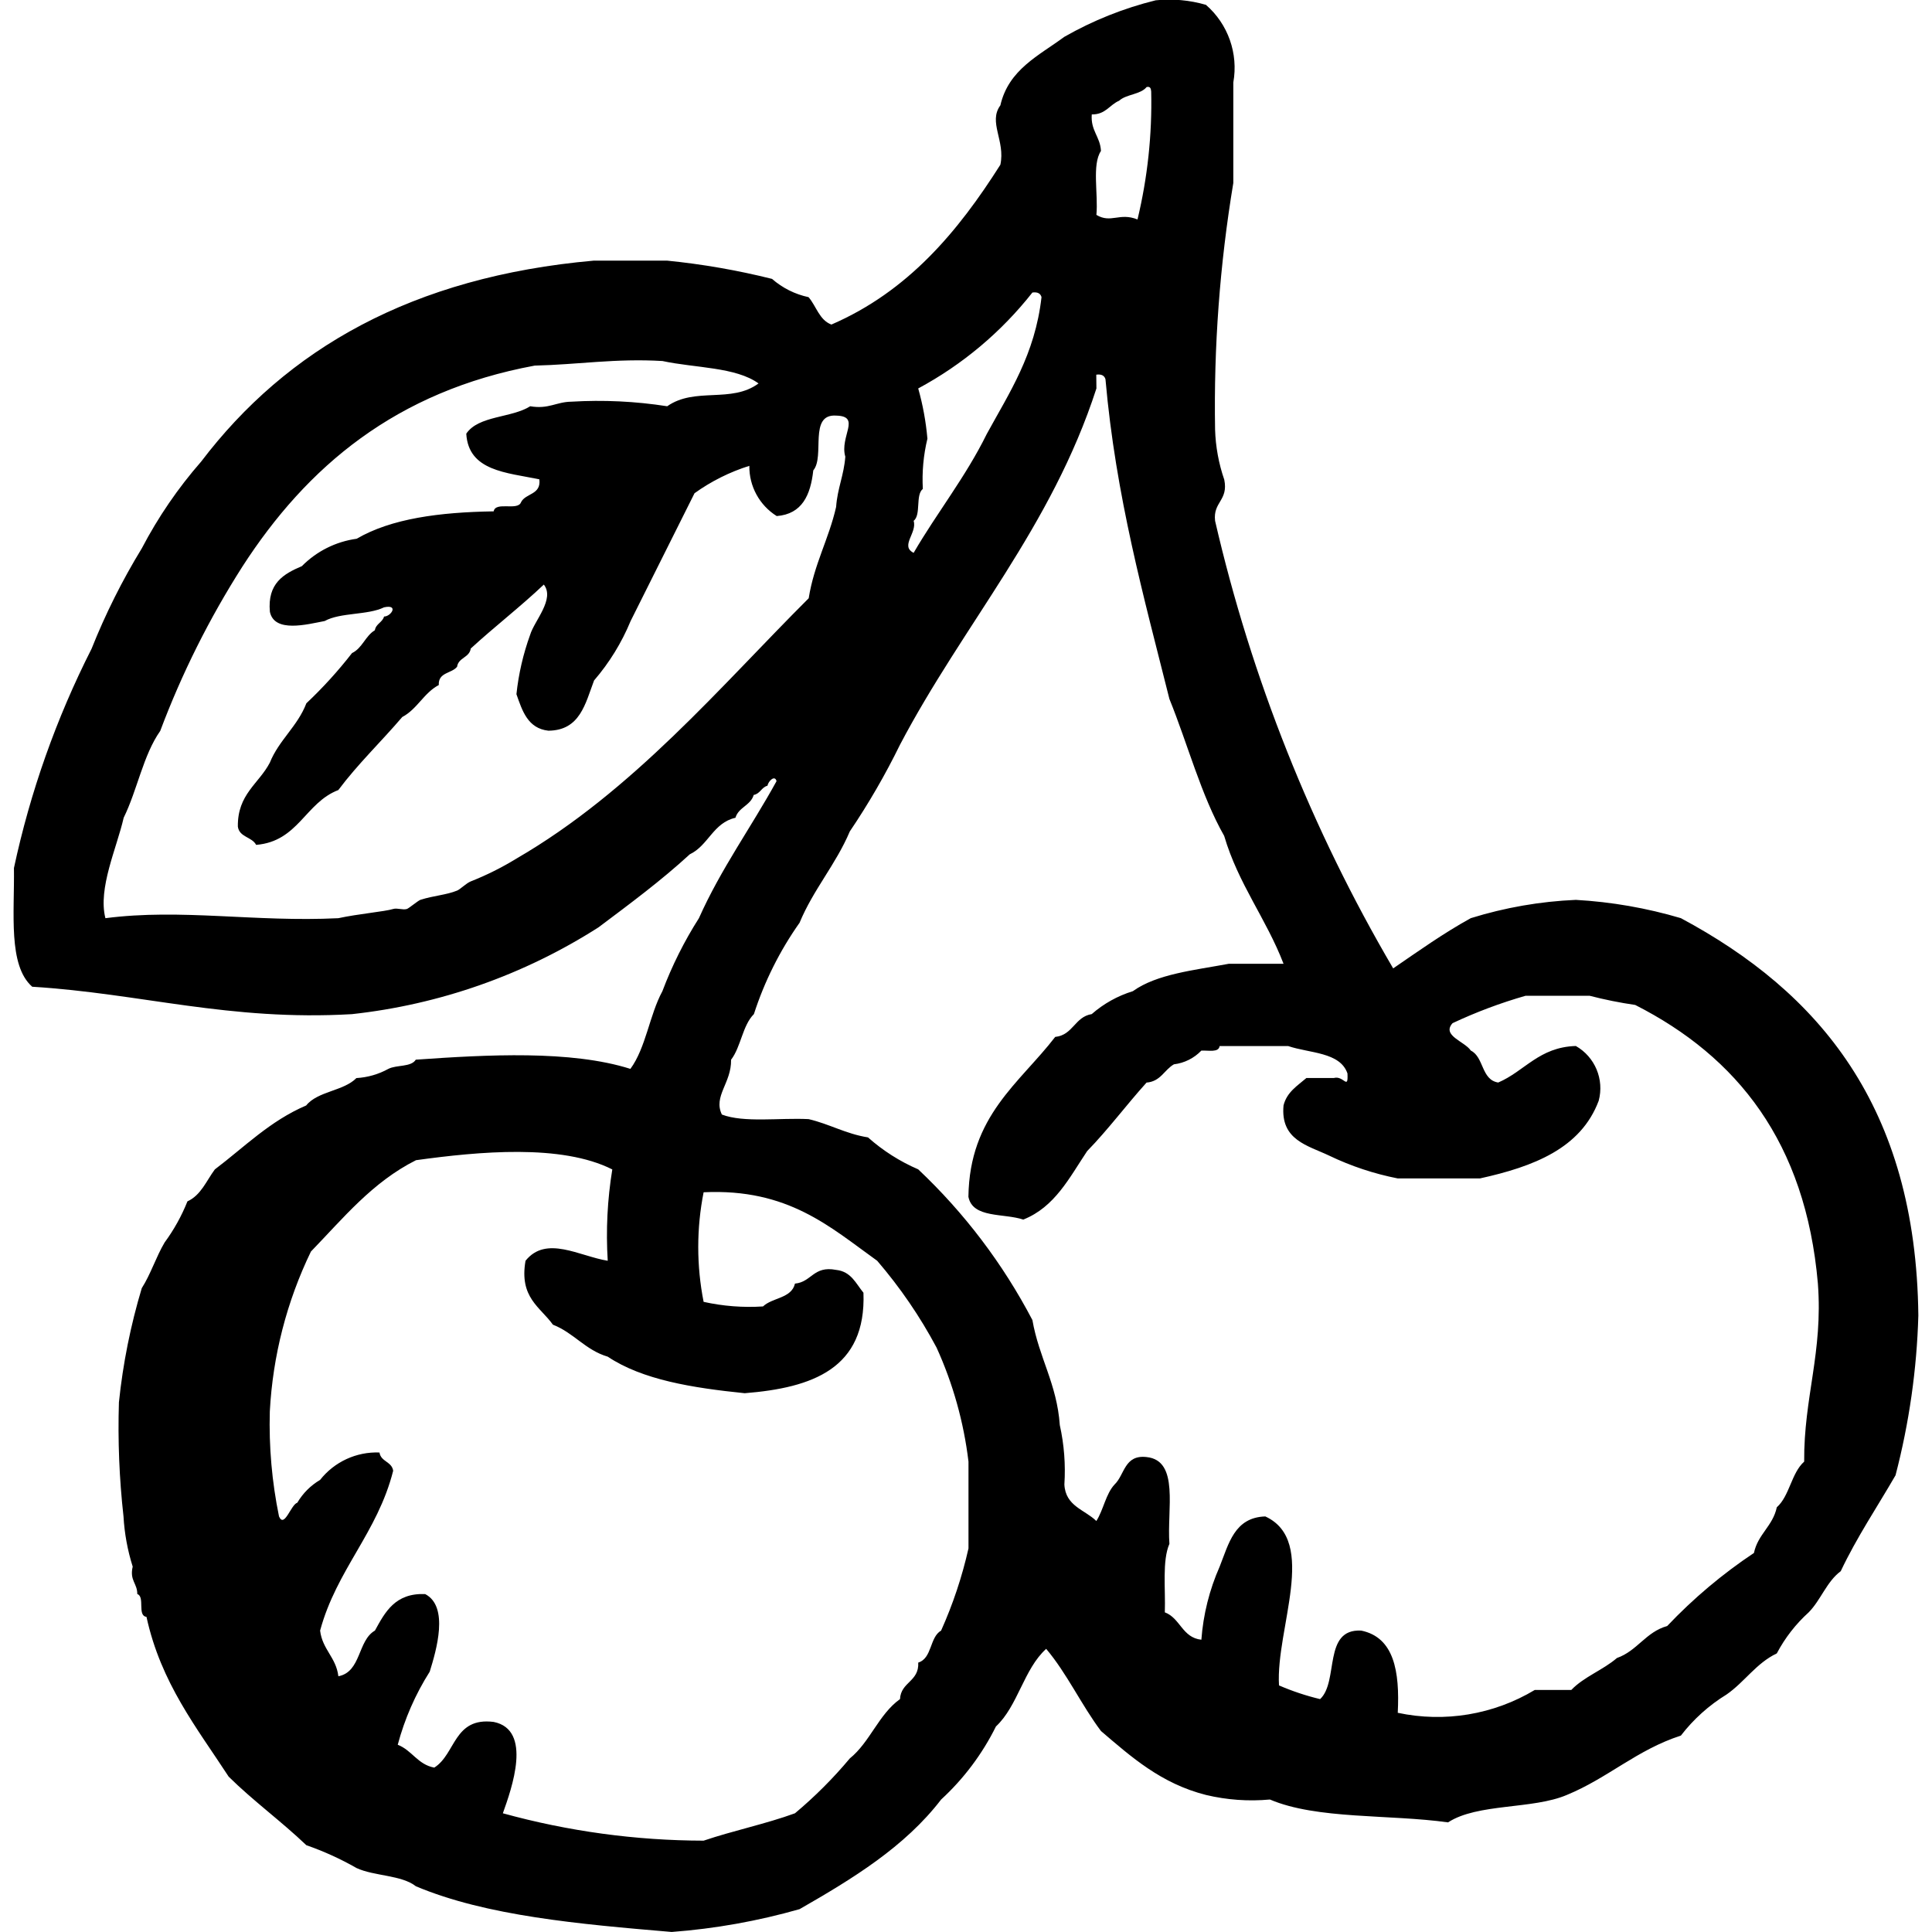
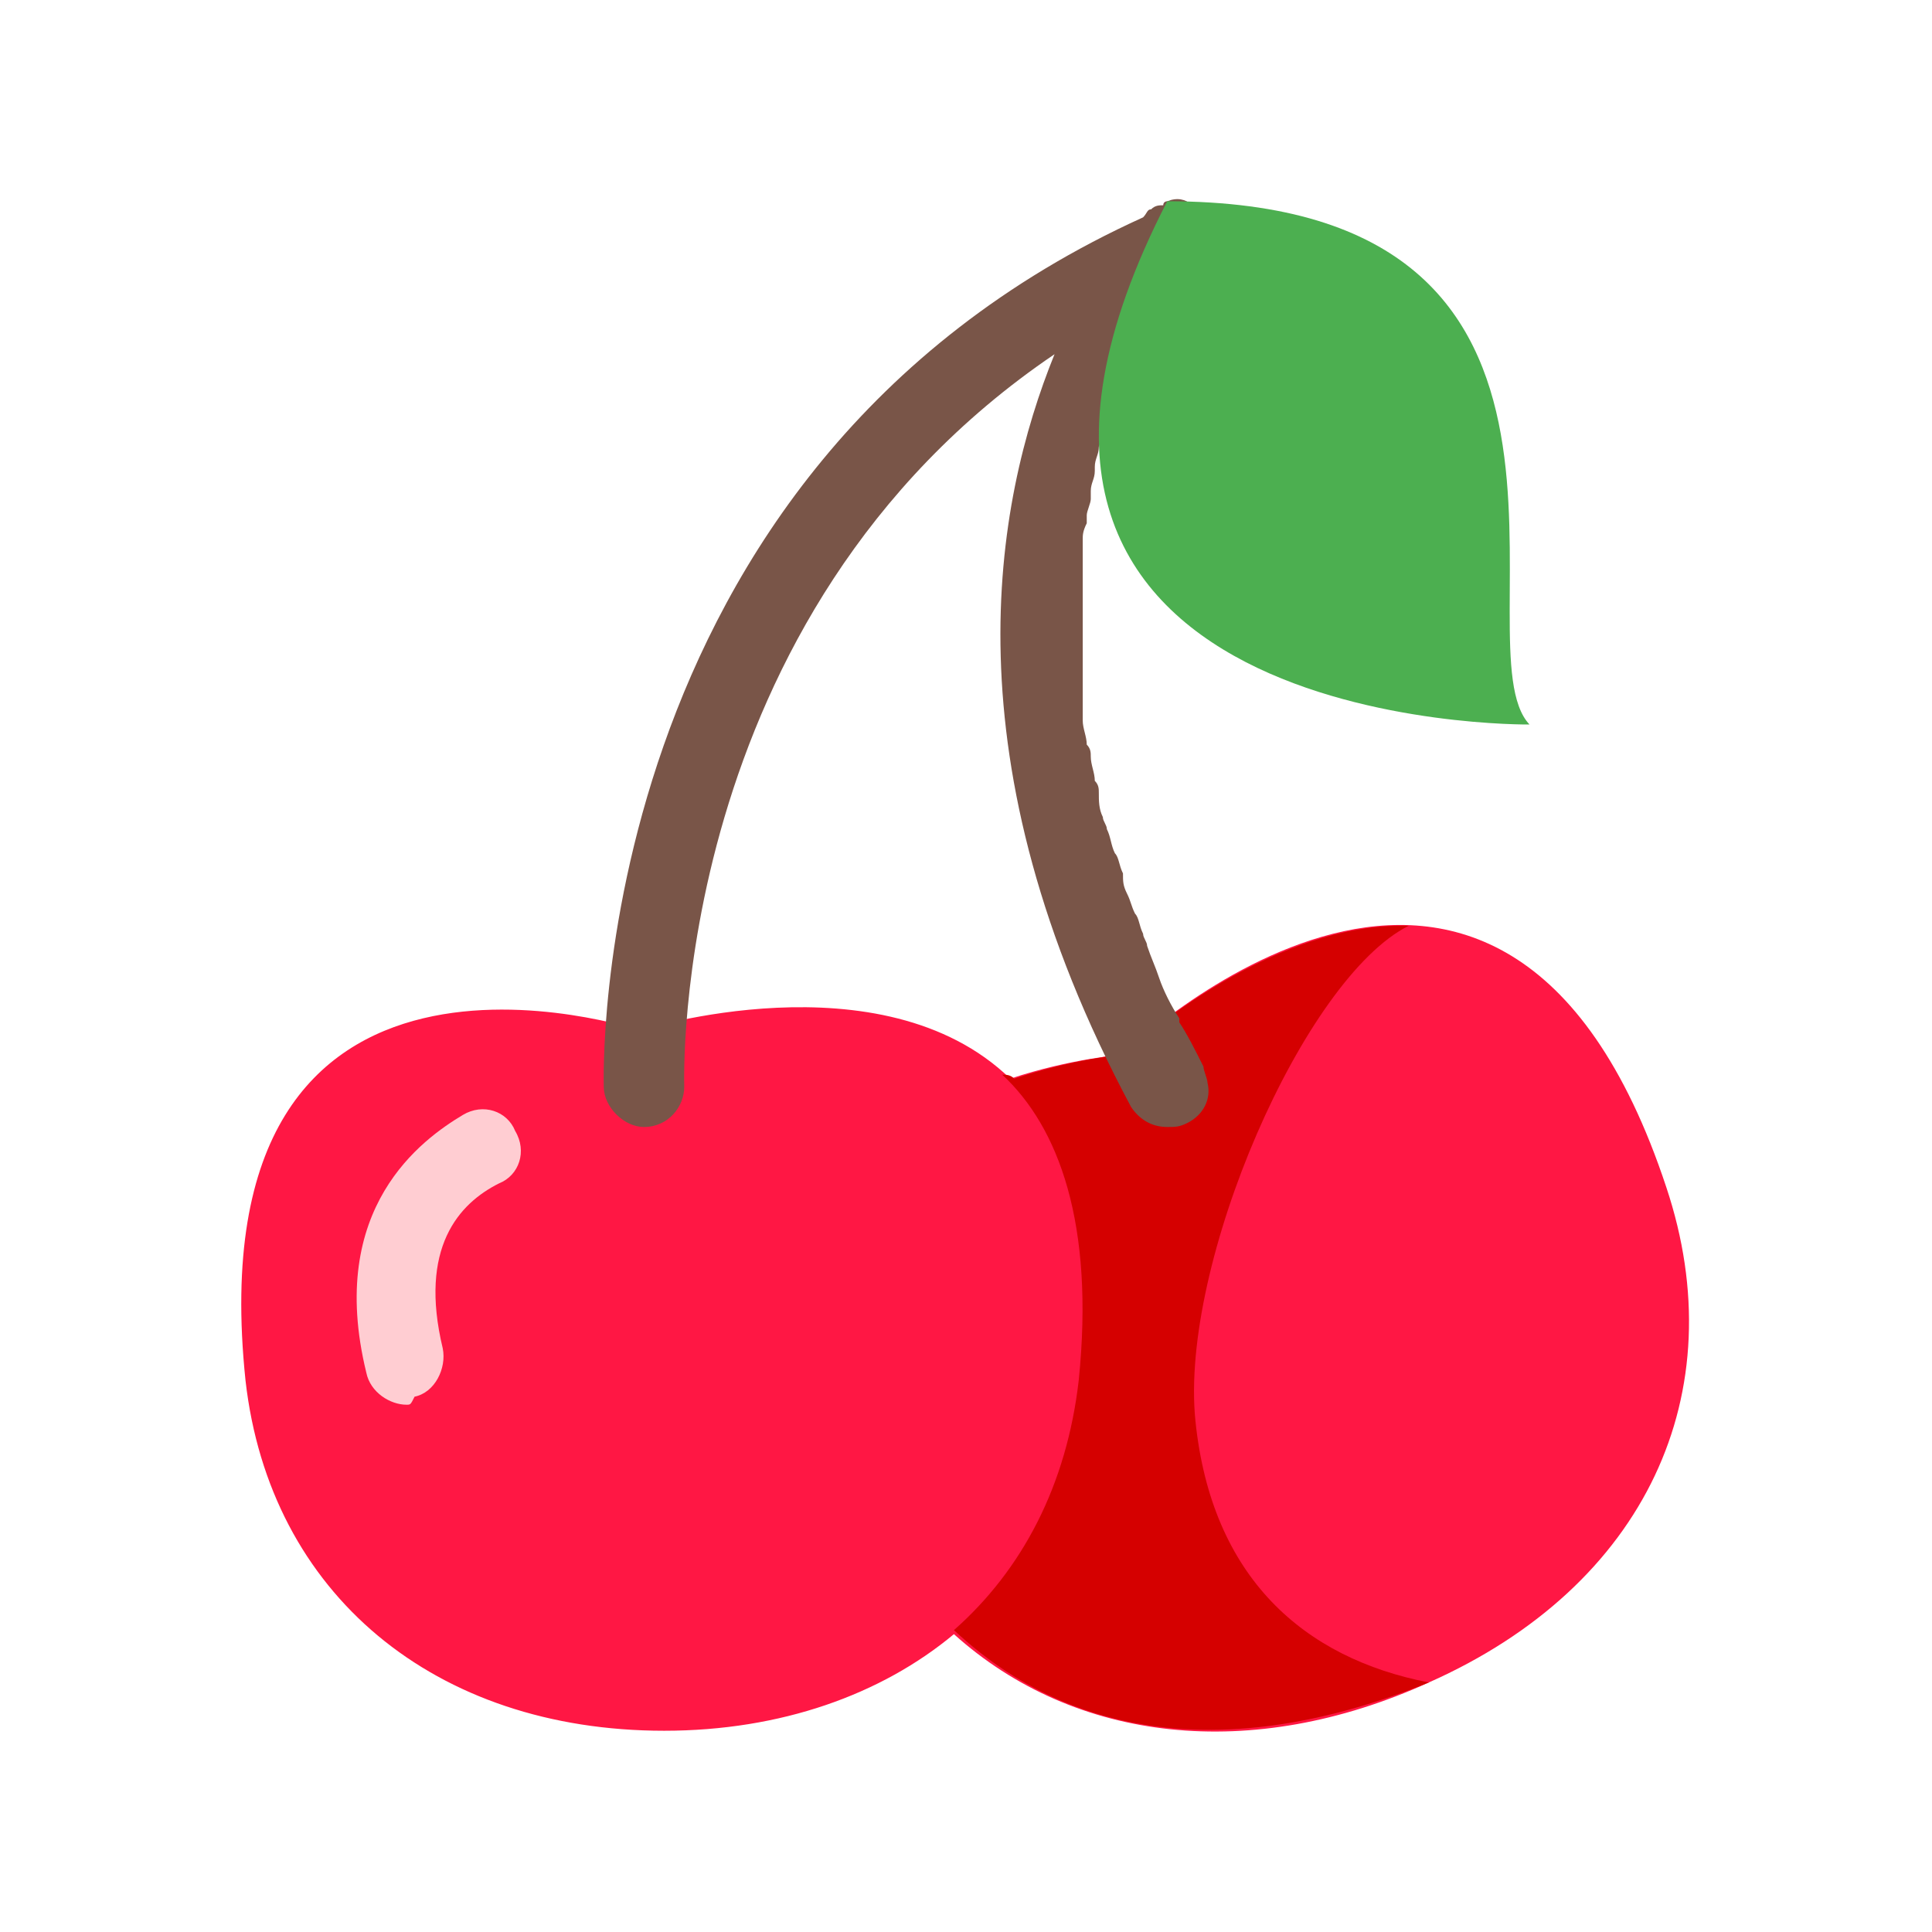
- <svg xmlns="http://www.w3.org/2000/svg" fill="#000000" width="800px" height="800px" viewBox="-0.74 0 105 105">
-   <path id="_0204-cherry" data-name="0204-cherry" d="M804.3,304.394a4.53,4.53,0,0,1,1.488,4.218v5.461a74.077,74.077,0,0,0-.991,13.4,9.217,9.217,0,0,0,.5,2.73c.229,1.139-.621,1.2-.5,2.234a86.5,86.5,0,0,0,9.679,24.324c1.375-.942,2.726-1.908,4.219-2.73a22.456,22.456,0,0,1,5.708-.994,25.1,25.1,0,0,1,5.709.994c7.489,4.011,12.778,10.221,12.906,21.592a38.773,38.773,0,0,1-1.24,8.687c-1,1.731-2.1,3.357-2.978,5.212-.762.563-1.082,1.567-1.739,2.234a8.124,8.124,0,0,0-1.736,2.234c-1.121.532-1.752,1.557-2.73,2.233a9.2,9.2,0,0,0-2.483,2.234c-2.378.765-3.975,2.313-6.2,3.226-1.856.792-4.851.445-6.453,1.49-3.2-.446-7.128-.154-9.68-1.242a10.716,10.716,0,0,1-3.475-.248c-2.442-.618-4.058-2.064-5.708-3.474-1.066-1.417-1.843-3.122-2.979-4.467-1.218,1.1-1.533,3.1-2.73,4.219a13.593,13.593,0,0,1-2.978,3.97c-1.977,2.574-4.8,4.3-7.694,5.958a34.781,34.781,0,0,1-6.95,1.24c-5.033-.427-10.055-.866-13.9-2.482-.787-.62-2.266-.546-3.227-.992a16.319,16.319,0,0,0-2.73-1.242c-1.352-1.294-2.887-2.407-4.219-3.723-1.729-2.655-3.684-5.086-4.468-8.686-.516-.064-.068-1.091-.5-1.241.005-.584-.428-.731-.249-1.49a11.15,11.15,0,0,1-.5-2.729,43.561,43.561,0,0,1-.249-6.2,33.582,33.582,0,0,1,1.242-6.205c.484-.756.777-1.7,1.241-2.482a10.086,10.086,0,0,0,1.241-2.234c.738-.337,1.03-1.12,1.489-1.737,1.6-1.209,2.993-2.633,4.964-3.475.627-.78,2.032-.779,2.73-1.489a4.081,4.081,0,0,0,1.737-.5c.435-.227,1.238-.086,1.49-.5,3.888-.272,8.424-.524,11.664.5.843-1.144,1.038-2.934,1.738-4.22a21.522,21.522,0,0,1,1.986-3.97c1.2-2.691,2.84-4.938,4.218-7.447-.087-.348-.436-.021-.495.249-.327.087-.392.436-.745.5-.168.577-.825.665-.993,1.241-1.215.275-1.471,1.507-2.482,1.986-1.551,1.427-3.262,2.694-4.964,3.971a31.168,31.168,0,0,1-13.4,4.716c-6.675.386-11.451-1.125-17.373-1.49-1.322-1.161-.958-4.006-.993-6.453a49.025,49.025,0,0,1,4.218-11.913,36.038,36.038,0,0,1,2.731-5.46,24.178,24.178,0,0,1,3.227-4.716c4.644-6.111,11.465-10.045,21.344-10.921h3.971a39.9,39.9,0,0,1,5.709.993,4.414,4.414,0,0,0,1.985.993c.423.487.58,1.24,1.242,1.489,4.161-1.8,6.873-5.04,9.183-8.687.28-1.3-.672-2.312,0-3.227.447-1.951,2.093-2.7,3.475-3.723a19.393,19.393,0,0,1,4.963-1.985A7.162,7.162,0,0,1,804.3,304.394Zm-4.716,5.211c-.523.221-.734.756-1.489.745-.066.894.459,1.2.5,1.985-.5.742-.141,2.342-.248,3.475.795.478,1.252-.147,2.234.248a27.125,27.125,0,0,0,.744-6.949c-.014-.152-.037-.294-.248-.248C800.742,309.275,799.969,309.246,799.583,309.605Zm-4.715,10.424a19.893,19.893,0,0,1-6.206,5.213,14.808,14.808,0,0,1,.5,2.73,9.428,9.428,0,0,0-.249,2.73c-.413.332-.083,1.406-.5,1.737.205.648-.751,1.362,0,1.738,1.281-2.2,2.826-4.124,3.971-6.453,1.228-2.248,2.626-4.323,2.979-7.446C795.309,320.084,795.157,319.989,794.868,320.029Zm-20.1,3.723c-2.552-.152-4.6.195-6.95.249-7.541,1.394-12.378,5.491-15.883,10.92a47.919,47.919,0,0,0-4.468,8.935c-.925,1.31-1.248,3.221-1.986,4.716-.375,1.647-1.408,3.837-.993,5.461,4.133-.536,8.122.224,12.658,0,1.079-.235,2.521-.359,2.978-.5.228-.069.517.066.745,0,.115-.035.6-.45.744-.5.722-.23,1.4-.26,1.987-.5.177-.072.495-.4.744-.5a15.883,15.883,0,0,0,2.482-1.24c6.329-3.664,11.106-9.381,15.884-14.148.294-1.856,1.091-3.211,1.49-4.963.07-1.005.425-1.725.5-2.731-.324-1.1.89-2.2-.5-2.233-1.511-.1-.594,2.219-1.241,2.978-.148,1.342-.605,2.373-1.987,2.482a3.171,3.171,0,0,1-1.488-2.73,10.485,10.485,0,0,0-2.979,1.489q-1.737,3.475-3.475,6.949a11.877,11.877,0,0,1-1.985,3.227c-.477,1.261-.759,2.715-2.483,2.73-1.114-.125-1.415-1.067-1.736-1.985a13.723,13.723,0,0,1,.745-3.227c.232-.77,1.356-1.939.744-2.73-1.274,1.208-2.677,2.287-3.971,3.475-.074.505-.672.486-.744.992-.292.371-1.032.293-.994.993-.813.428-1.171,1.309-1.985,1.738-1.143,1.339-2.413,2.55-3.475,3.97-1.8.686-2.173,2.792-4.467,2.979-.224-.438-.914-.41-.993-.993-.025-1.762,1.143-2.331,1.737-3.474.5-1.236,1.505-1.971,1.986-3.227a23.837,23.837,0,0,0,2.482-2.73c.56-.267.723-.932,1.241-1.241.058-.354.408-.419.5-.745.381,0,.816-.677,0-.5-.889.434-2.377.271-3.227.744-.956.183-2.735.66-2.978-.5-.143-1.551.75-2.063,1.738-2.482a5.167,5.167,0,0,1,2.978-1.489c1.884-1.1,4.512-1.444,7.446-1.489.1-.558,1.317-.007,1.489-.5.249-.494,1.1-.391.993-1.241-1.783-.368-3.853-.448-3.971-2.481.664-.991,2.463-.847,3.475-1.49,1,.171,1.416-.238,2.234-.248a24.3,24.3,0,0,1,5.211.248c1.514-1.062,3.485-.144,4.964-1.24C778.746,324.072,776.535,324.134,774.764,323.752Zm23.579,1.49c-2.447,7.563-7.224,12.8-10.673,19.359a39.057,39.057,0,0,1-2.73,4.716c-.761,1.8-1.978,3.15-2.73,4.963a18.392,18.392,0,0,0-2.482,4.965c-.622.618-.7,1.777-1.241,2.481.026,1.266-.98,1.976-.5,2.978,1.2.459,3.141.169,4.715.249,1.14.267,2.015.8,3.227.993a10.153,10.153,0,0,0,2.729,1.737,31.052,31.052,0,0,1,6.206,8.19c.355,2.044,1.332,3.467,1.489,5.709a11.457,11.457,0,0,1,.249,3.226c.057,1.184,1.111,1.371,1.737,1.986.387-.605.513-1.473.992-1.986.551-.524.524-1.628,1.738-1.489,1.8.185,1.1,2.868,1.241,4.716-.4.921-.206,2.441-.249,3.723.844.315.94,1.376,1.986,1.489a12.024,12.024,0,0,1,.993-3.972c.495-1.24.8-2.675,2.482-2.729,2.893,1.335.56,6.107.744,9.183a13.521,13.521,0,0,0,2.234.745c1.03-.956.137-3.834,2.234-3.724,1.783.368,2.1,2.207,1.986,4.468a10.292,10.292,0,0,0,7.445-1.241h1.986c.688-.719,1.728-1.085,2.481-1.737,1.105-.386,1.566-1.414,2.731-1.738a27.537,27.537,0,0,1,4.715-3.971c.215-1.026,1.026-1.456,1.242-2.482.7-.621.787-1.859,1.488-2.482-.025-3.5,1.028-5.922.745-9.679-.668-7.688-4.388-12.323-9.927-15.14a23.275,23.275,0,0,1-2.482-.5q-1.738,0-3.475,0a26.493,26.493,0,0,0-3.971,1.49c-.605.677.661.989.992,1.489.721.354.561,1.591,1.49,1.737,1.446-.621,2.213-1.923,4.218-1.986a2.64,2.64,0,0,1,1.242,2.979c-.97,2.588-3.538,3.576-6.453,4.219h-4.467A15.506,15.506,0,0,1,811,366.938c-1.162-.554-2.66-.842-2.483-2.73.182-.728.754-1.067,1.242-1.489h1.489c.541-.158.789.7.744-.248-.4-1.168-2.053-1.092-3.226-1.49h-3.723c-.046.368-.6.228-.993.249a2.472,2.472,0,0,1-1.489.744c-.525.3-.721.934-1.489.993-1.1,1.219-2.084,2.55-3.227,3.723-.962,1.437-1.754,3.044-3.474,3.723-1.05-.356-2.755-.058-2.98-1.241.06-4.409,2.774-6.162,4.717-8.687.975-.1,1.06-1.091,1.985-1.24A6.114,6.114,0,0,1,800.328,358c1.3-.935,3.329-1.138,5.212-1.489h2.978c-.941-2.452-2.456-4.329-3.226-6.95-1.259-2.214-1.975-4.974-2.978-7.445-1.393-5.557-2.912-10.988-3.474-17.374-.056-.193-.208-.289-.5-.248Zm-36.981,41.944c-2.369,1.189-3.959,3.157-5.709,4.964a22.719,22.719,0,0,0-2.234,8.687,24.926,24.926,0,0,0,.5,5.709c.29.664.648-.647.993-.745a3.494,3.494,0,0,1,1.24-1.241,3.912,3.912,0,0,1,3.227-1.489c.073.506.671.487.744.993-.851,3.369-3.072,5.366-3.971,8.686.125,1.034.868,1.449.993,2.482,1.25-.239,1.039-1.94,1.986-2.482.557-1.014,1.1-2.047,2.73-1.985,1.312.681.606,3.064.248,4.219a14.3,14.3,0,0,0-1.738,3.971c.776.3,1.08,1.072,1.985,1.242,1.172-.733,1.051-2.757,3.228-2.483,2.127.425.977,3.627.5,4.965A41.369,41.369,0,0,0,777,404.167c1.606-.545,3.391-.912,4.965-1.488a23.811,23.811,0,0,0,2.978-2.979c1.1-.888,1.572-2.4,2.73-3.226.05-.944,1.044-.943.992-1.986.761-.233.611-1.376,1.242-1.738a23.555,23.555,0,0,0,1.488-4.467v-4.716a20.989,20.989,0,0,0-1.736-6.2,25.946,25.946,0,0,0-3.226-4.716c-2.557-1.829-4.831-3.94-9.433-3.723a15.344,15.344,0,0,0,0,5.956,11.468,11.468,0,0,0,3.228.249c.506-.487,1.552-.433,1.737-1.241.91-.083,1-.984,2.234-.745.822.087,1.076.744,1.488,1.241.156,4.127-2.776,5.166-6.453,5.461-2.853-.291-5.56-.727-7.445-1.986-1.216-.357-1.848-1.3-2.979-1.738-.689-.965-1.839-1.469-1.489-3.474,1.121-1.4,2.925-.25,4.468,0a22.259,22.259,0,0,1,.248-4.964C769.273,366.291,764.784,366.712,761.362,367.186Z" transform="translate(-739.5 -304.131)" fill-rule="evenodd" />
+ <svg xmlns="http://www.w3.org/2000/svg" width="800px" height="800px" viewBox="0 0 1024 1024" class="icon" version="1.1">
+   <path d="M883.2 629.333c-87.467-264.533-288-70.4-288-70.4s-27.733 2.133-59.733 12.8c-68.267-66.133-196.267-25.6-196.267-25.6s-236.8-78.933-209.067 185.6c12.8 113.067 100.267 185.6 221.867 185.6 61.867 0 115.2-19.2 153.6-51.2 64 57.6 157.867 68.267 251.733 25.6 115.2-51.2 162.133-153.6 125.867-262.4z" fill="#FF1744" />
+   <path d="M633.6 753.067c-8.533-83.2 57.6-234.667 113.067-262.4-76.8-2.133-151.467 68.267-151.467 68.267s-25.6 2.133-57.6 12.8c-2.133-2.133-4.267-2.133-6.4-2.133 29.867 27.733 49.067 78.933 40.533 162.133-6.4 55.467-29.867 100.267-66.133 132.267 32 29.867 108.8 85.333 251.733 27.733-66.133-12.8-115.2-55.467-123.733-138.667z" fill="#D50000" />
+   <path d="M215.467 744.533c-8.533 0-19.2-6.4-21.333-17.067-21.333-87.467 29.867-123.733 51.2-136.533 10.667-6.4 23.467-2.133 27.733 8.533 6.4 10.667 2.133 23.467-8.533 27.733-21.333 10.667-42.667 34.133-29.867 87.467 2.133 10.667-4.267 23.467-14.933 25.6-2.133 4.267-2.133 4.267-4.267 4.267z" fill="#FFCDD2" />
+   <path d="M614.4 518.4c-2.133-6.4-4.267-10.667-6.4-17.067 0-2.133-2.133-4.267-2.133-6.4-2.133-4.267-2.133-8.533-4.267-10.667-2.133-4.267-2.133-6.4-4.267-10.667s-2.133-6.4-2.133-10.667c-2.133-4.267-2.133-8.533-4.267-10.667-2.133-4.267-2.133-8.533-4.267-12.8 0-2.133-2.133-4.267-2.133-6.4-2.133-4.267-2.133-8.533-2.133-12.8 0-2.133 0-4.267-2.133-6.4 0-4.267-2.133-8.533-2.133-12.8 0-2.133 0-4.267-2.133-6.4 0-4.267-2.133-8.533-2.133-12.8v-4.267-12.8-6.4-12.8-4.267-12.8-4.267-10.667-6.4-8.533-6.4-6.4c0-2.133 0-4.267 2.133-8.533v-4.267c0-2.133 2.133-6.4 2.133-8.533v-4.267c0-4.267 2.133-6.4 2.133-10.667v-2.133c0-4.267 2.133-6.4 2.133-10.667 12.8-44.8 34.133-74.667 42.667-85.333 2.133 0 4.267-2.133 4.267-2.133 10.667-4.267 14.933-17.067 10.667-27.733s-10.667-19.2-21.333-14.933c0 0-2.133 0-2.133 2.133-2.133 0-4.267 0-6.4 2.133-2.133 0-2.133 2.133-4.267 4.267C309.333 249.6 320 573.867 320 576c0 10.667 10.667 21.333 21.333 21.333 12.8 0 21.333-10.667 21.333-21.333 0-2.133-8.533-249.6 196.267-388.267-32 78.933-57.6 215.467 40.533 398.933 4.267 6.4 10.667 10.667 19.2 10.667 4.267 0 6.4 0 10.667-2.133 8.533-4.267 12.8-12.8 10.667-21.333 0-2.133-2.133-6.4-2.133-8.533-4.267-8.533-8.533-17.067-12.8-23.467v-2.133c-4.267-6.4-8.533-14.933-10.667-21.333z" fill="#795548" />
+   <path d="M810.667 384c-38.4-40.533 61.867-277.333-192-277.333-145.067 281.6 192 277.333 192 277.333z" fill="#4CAF50" />
</svg>
